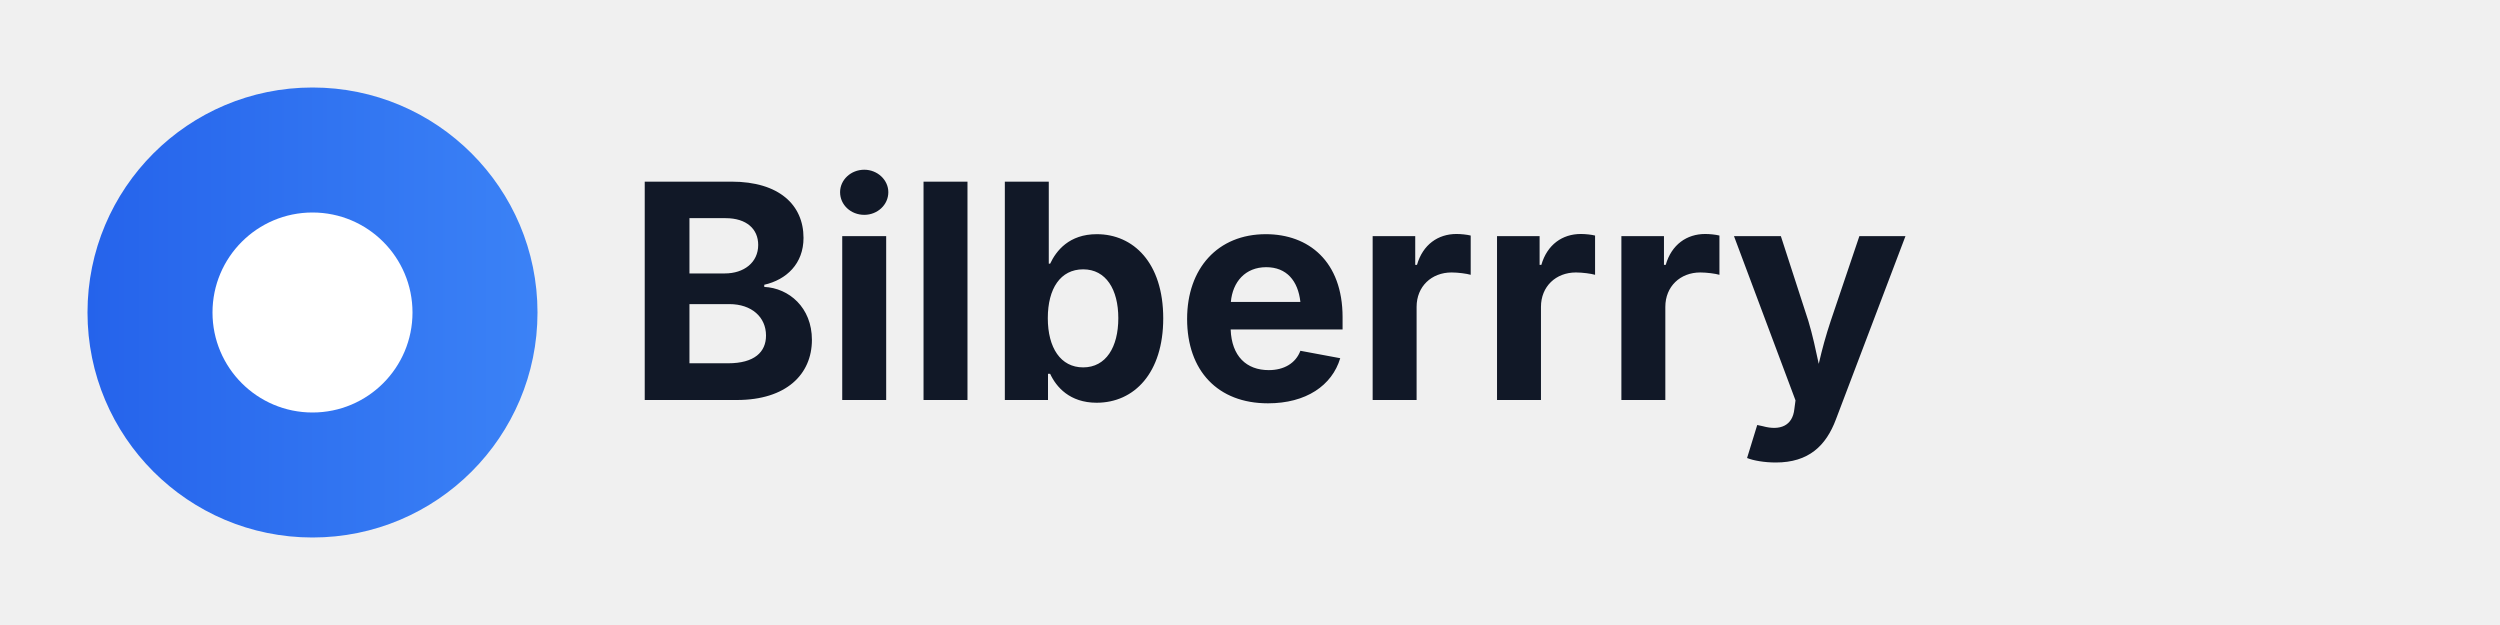
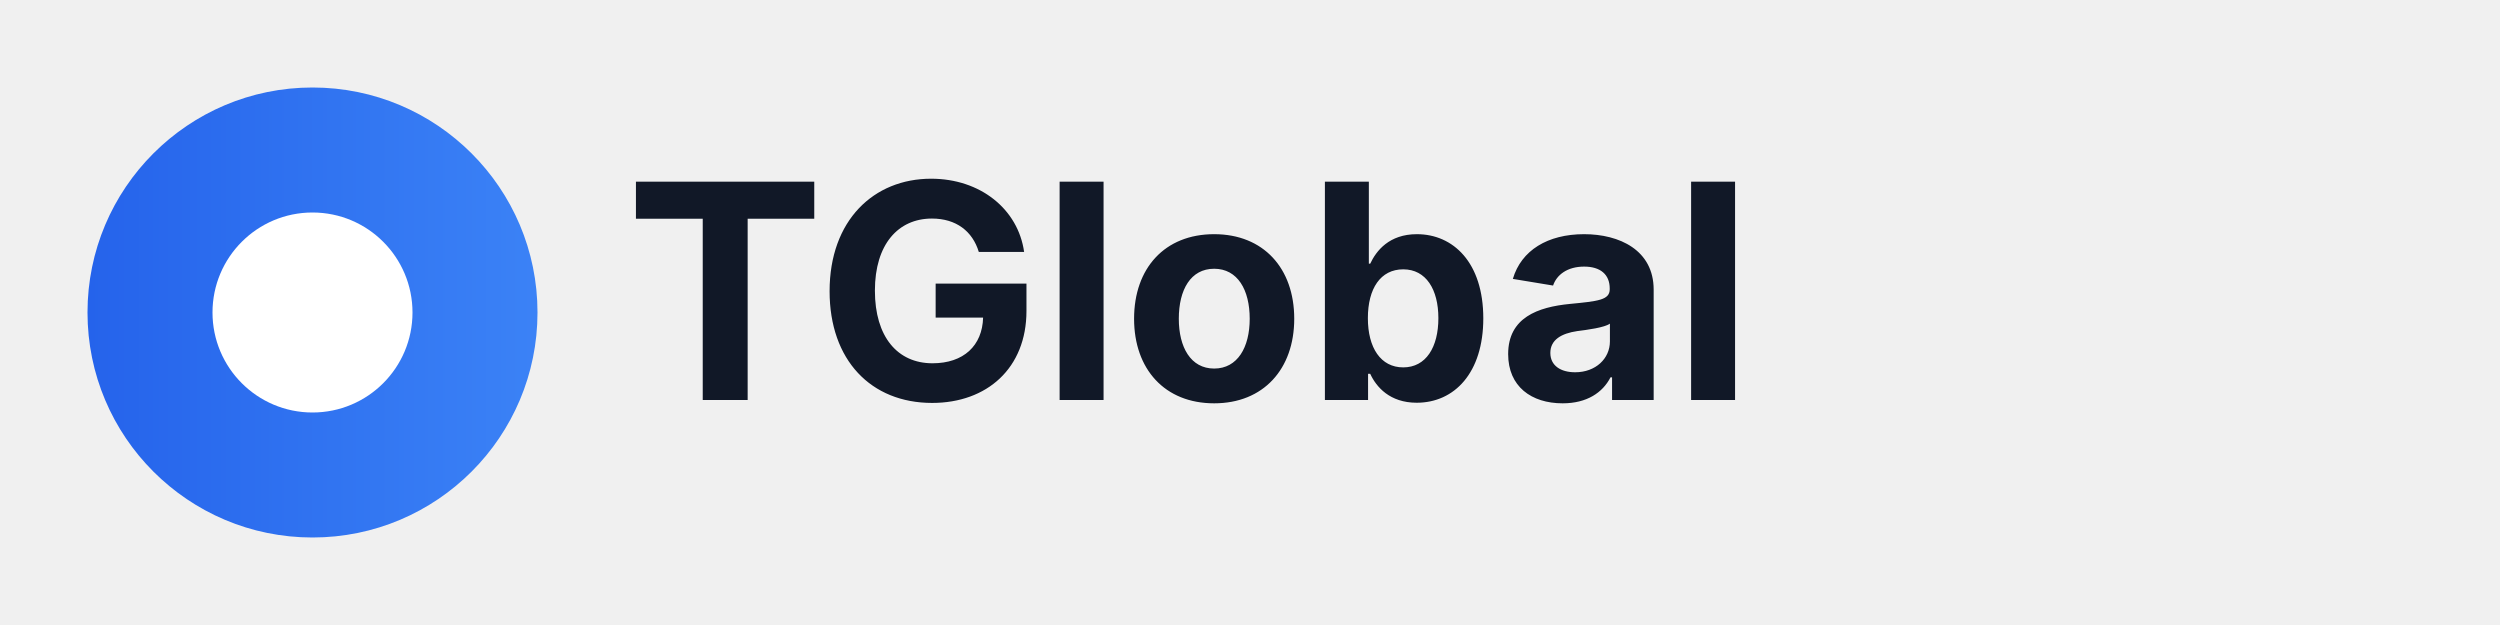
<svg xmlns="http://www.w3.org/2000/svg" width="200" height="50" viewBox="0 0 200 50">
  <defs>
    <linearGradient id="gradient" x1="0%" y1="0%" x2="100%" y2="0%">
      <stop offset="0%" style="stop-color:#2563eb;stop-opacity:1" />
      <stop offset="100%" style="stop-color:#3b82f6;stop-opacity:1" />
    </linearGradient>
  </defs>
  <circle cx="25" cy="25" r="18" fill="url(#gradient)" />
  <circle cx="25" cy="25" r="8" fill="white" />
-   <text x="50" y="32" font-family="Inter, sans-serif" font-size="24" font-weight="700" fill="#111827">Bilberrry</text>
+   <text x="50" y="32" font-family="Inter, sans-serif" font-size="24" font-weight="700" fill="#111827">TGlobal</text>
</svg>
